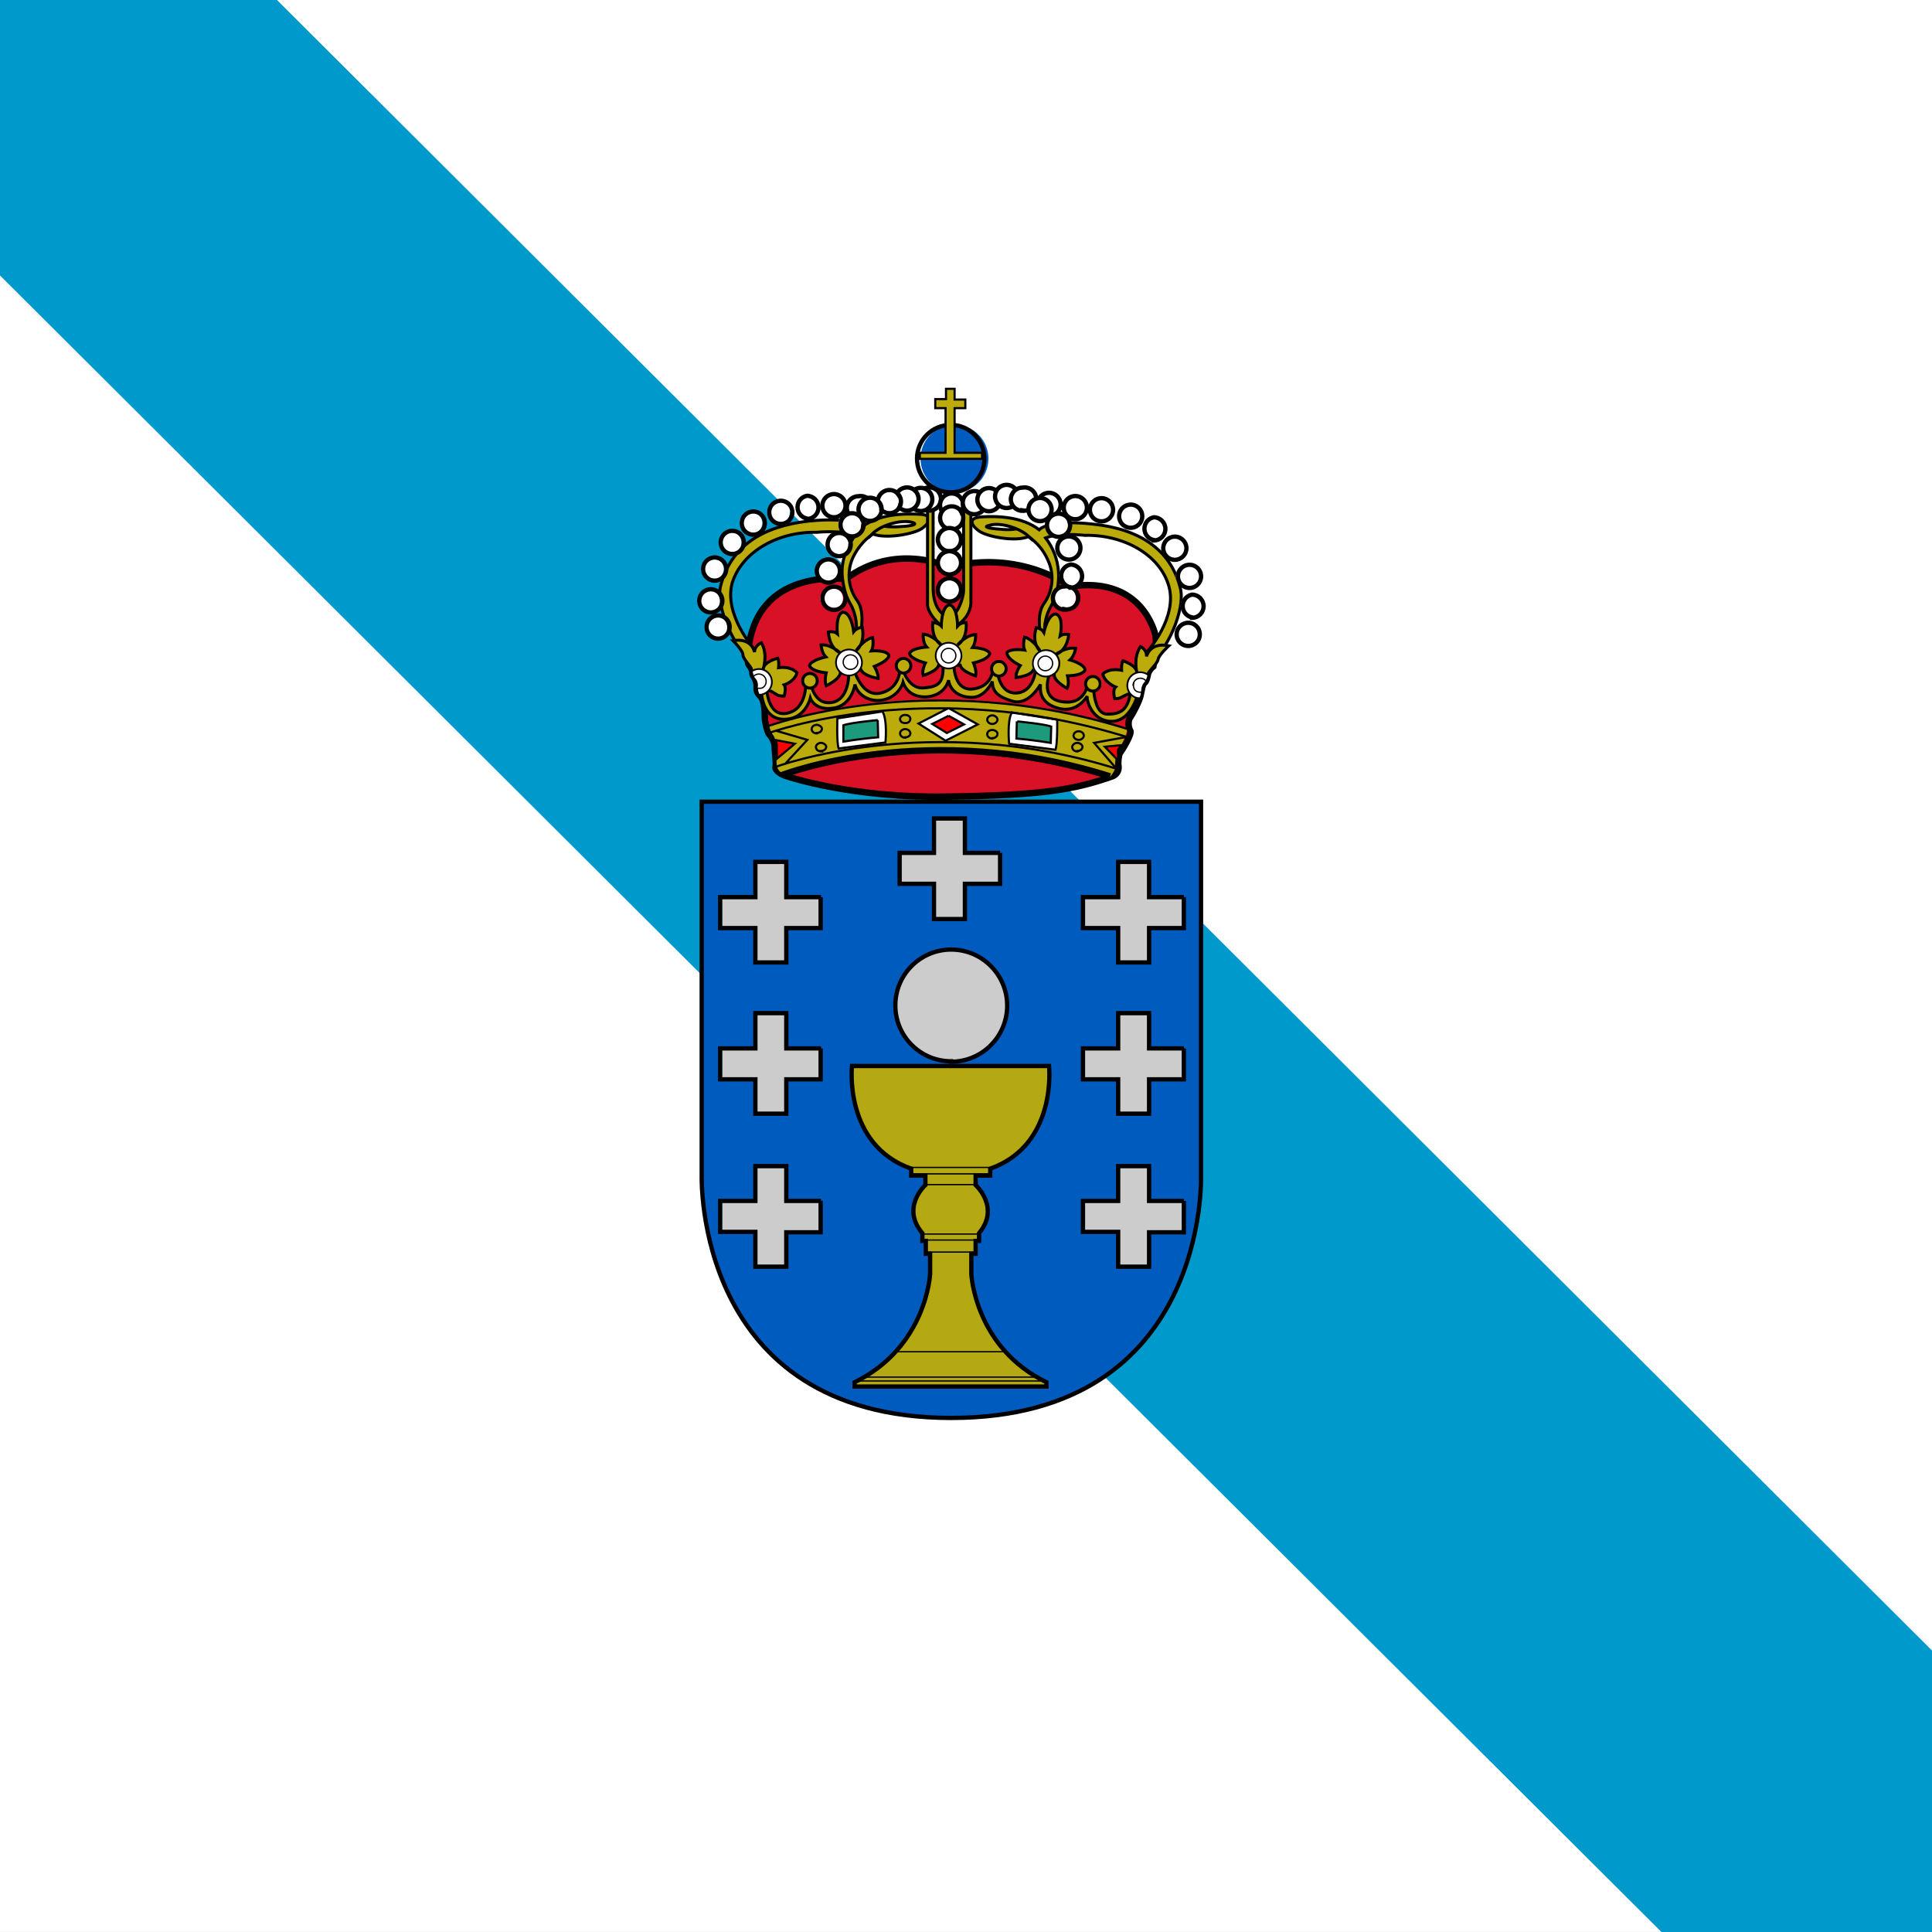
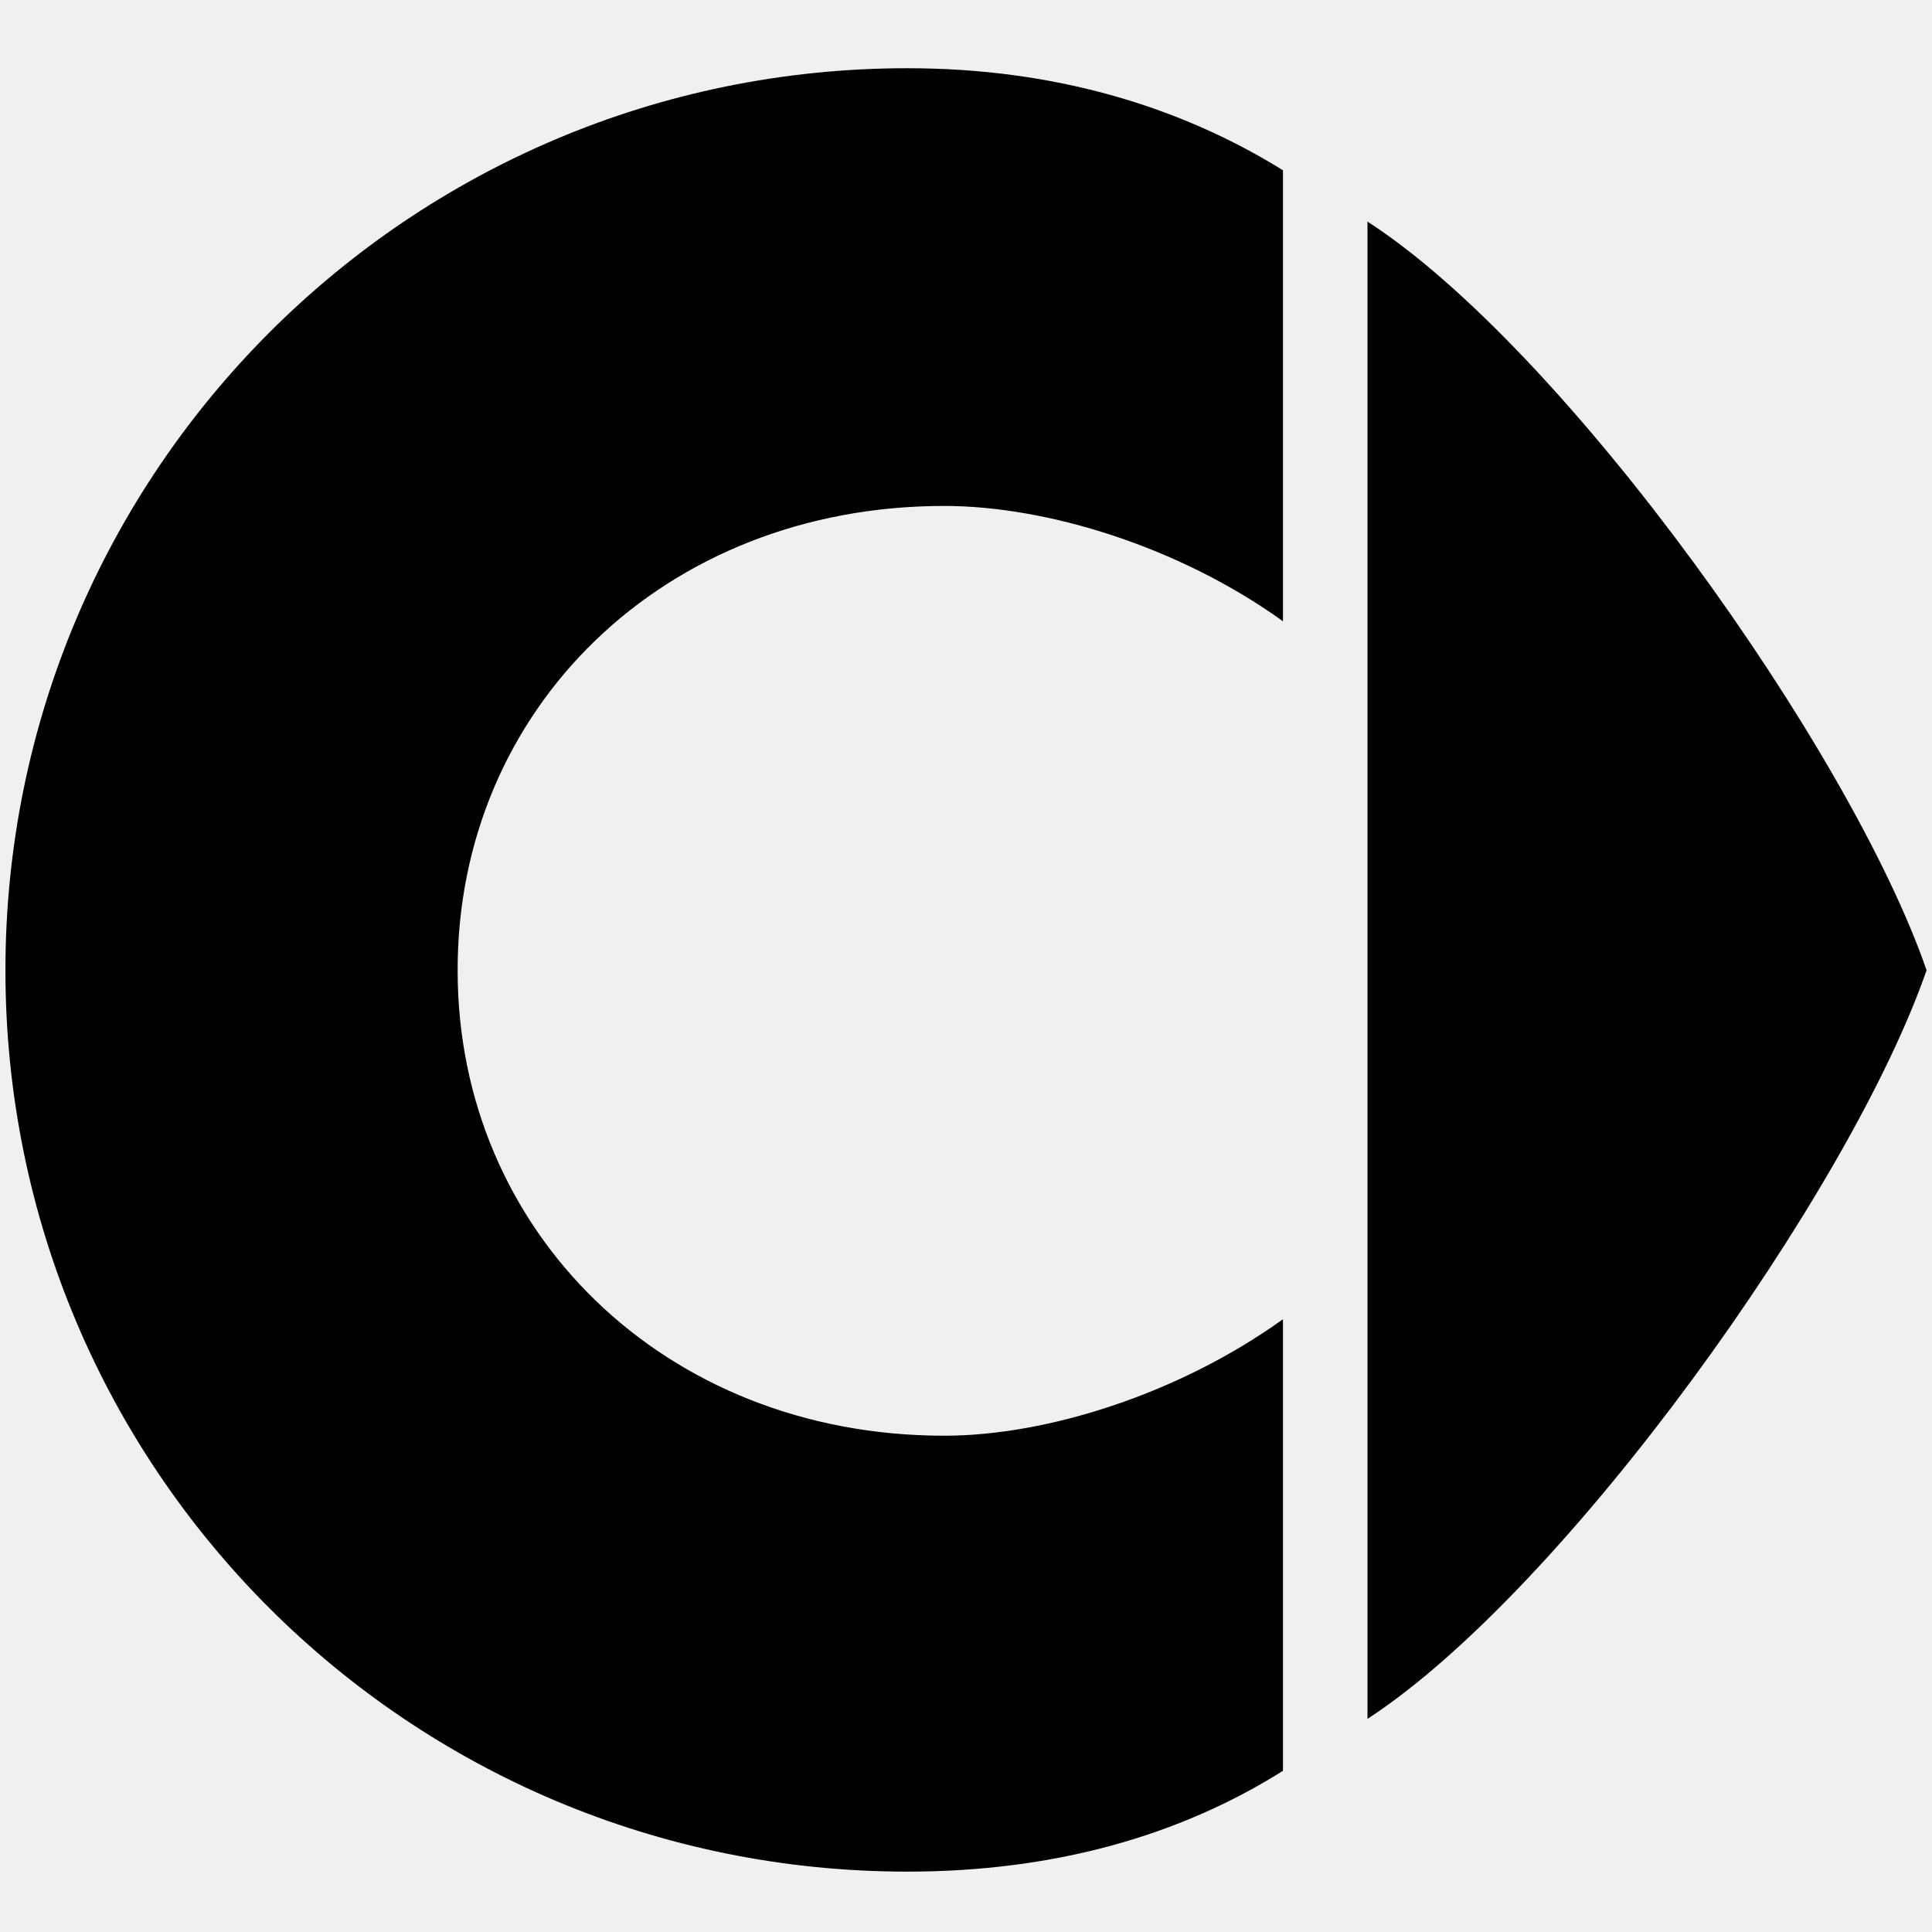
- <svg xmlns="http://www.w3.org/2000/svg" id="flag-icons-es-ga" viewBox="0 0 512 512">
-   <g font-size="12">
-     <path fill="#fff" fill-rule="evenodd" d="M0-.1h512v512H0z" />
-     <path fill="#09c" d="M512 437.4 73.4 0H0v73l440.3 439H512v-74.5" />
-   </g>
-   <g font-size="12">
-     <path fill="#005bbf" d="M252 375.8c-68.2 0-66-64.4-66-64.4v-99h132.3v99s2.3 64.4-66.2 64.4" />
-     <path fill="none" stroke="#000" d="M296.6 401.2c-60 0-58.1-56.5-58.1-56.5v-86.9h116.3v86.9s2 56.5-58.2 56.5z" transform="matrix(1.13778 0 0 1.13875 -85.4 -81.1)" />
-     <path fill="#d81126" d="M251.5 150.3s-14.1-6.8-27.4 3.2c0 0-24-3.4-25.9 19.6 0 .9-.2 2.6.3 3.2.4.4.9 1.3.9 2s.3 1 .6 1.3c0 .3.4.8.5 1.9 0 1.2-.2 1.8 1 3s1.2 4.7 1.2 5.8c0 1 .7 3.7 1.1 4.3.6.6 1.5 2 1.5 3.3 0 1.1.5 4.5.2 5.3-.2 1 1.4 2 2.8 2.4 1.3.5 18.2 6 42.7 5.5 24.6-.3 33.5-1.7 43.7-5.3a2.5 2.5 0 0 0 1.7-2.7c-.2-.7 0-3 .4-3.5.4-.6 3.4-5.2 2.7-6-.6-1-.6-2.8 0-3.4.6-.8 2.4-4.3 2.7-5.7.4-1.4.5-3.1 1.2-3.6.5-.4.8-2.1.9-2.5a4.6 4.6 0 0 1 1.4-1.8s1-5.8.4-8.7c-.8-2.8-5.1-15.1-22.5-12.5 0 0-13-9.9-32.1-5.1" />
-     <path fill="none" stroke="#000" stroke-width="1.5" d="M296.1 203.2s-12.4-6-24.1 2.8c0 0-21.1-3-22.7 17.2 0 .8-.2 2.3.2 2.8.4.4.8 1.2.8 1.8 0 .6.3.9.5 1.1 0 .3.4.7.5 1.7 0 1.1-.2 1.6.9 2.7 1 1 1 4.1 1 5 0 .9.6 3.3 1 3.8.5.5 1.3 1.8 1.3 2.9 0 1 .4 4 .2 4.7-.2.8 1.2 1.7 2.4 2.1 1.2.4 16 5.2 37.6 4.8 21.6-.3 29.4-1.5 38.4-4.7a2.2 2.2 0 0 0 1.5-2.3c-.2-.6 0-2.6.3-3.1.4-.5 3-4.6 2.4-5.3-.5-.8-.5-2.4 0-3 .5-.7 2.1-3.7 2.4-5 .3-1.2.4-2.7 1-3.1.5-.4.7-1.9.8-2.2a4 4 0 0 1 1.2-1.6s1-5.1.4-7.6c-.7-2.5-4.5-13.3-19.8-11 0 0-11.4-8.7-28.2-4.5z" transform="matrix(1.13778 0 0 1.13875 -85.4 -81.1)" />
-     <path fill="#bcac0b" d="M298.7 193.1c-53.5-17-94.9-.8-94.9-.8s.5 1.8 1 2.4 1 2 1 3v3.2c0 .8-.4 4.2 2.6 4 0 0 37.3-14.5 85.8.9 0 0 1.3-1.2 1.3-2.9a9.1 9.1 0 0 1 1.2-4.6c.5-.9 2-3.8 2-5.2" />
-     <path fill="#c8b100" fill-opacity=".9" d="M249.1 282.5h-23.3s-2.3 20.8 15.7 27.2v1.8h3.7v2.5s-6.6 6-.8 12.8v2h1v3.5h1v5.3s-.8 19.4-20 28.7v1.2h51v-1.2c-19-9.2-20-28.7-20-28.7v-5.3h1.2v-3.4h.9v-2.1c5.7-6.8-1-12.8-1-12.8v-2.5h4v-1.8c17.8-6.4 15.5-27.2 15.5-27.2h-28.9" />
-     <path fill="none" stroke="#000" d="M294 319.3h-20.5s-2 18.3 13.8 23.9v1.6h3.3v2.2s-5.8 5.2-.7 11.2v1.8h.8v3h1v4.7s-.8 17-17.6 25.2v1h44.7v-1c-16.7-8.1-17.5-25.2-17.5-25.2V363h1v-3h.8v-1.8c5-6-.8-11.2-.8-11.2v-2.2h3.4v-1.6c15.7-5.6 13.7-23.9 13.7-23.9H294z" transform="matrix(1.13778 0 0 1.13875 -85.4 -81.1)" />
-     <path fill="none" stroke="#000" stroke-width=".3" d="M286.6 342.9h19.7m-19 1.5h18.4m-15 2.5h11.5m-12.3 11.5H303m-12.4 1.4h11.6m-11.6 2.8h11.5m-18.5 23.2h25.5m-32.7 5.9h40m-41.5.9h43" transform="matrix(1.13778 0 0 1.13875 -85.4 -81.1)" />
-     <path fill="#ccc" d="M252 281.4a14.8 14.9 0 1 0 0-29.8 14.8 14.8 0 0 0 0 29.7" />
-     <path fill="none" stroke="#000" d="M296.6 318.3a13 13 0 1 0 0-26.1 13 13 0 0 0 0 26z" transform="matrix(1.13778 0 0 1.13875 -85.4 -81.1)" />
-     <path fill="#ccc" d="M217.6 237.7h-9.2v-9.3h-8.2v9.3h-9.3v8.2h9.3v9.2h8.2v-9.2h9v-8.2" />
-     <path fill="none" stroke="#000" d="M266.3 280h-8.1v-8.2H251v8.2h-8.2v7.2h8.2v8h7.2v-8h8V280" transform="matrix(1.13778 0 0 1.13875 -85.4 -81.1)" />
-     <path fill="#ccc" d="M313.7 237.7h-9.2v-9.3h-8.2v9.3H287v8.2h9.3v9.2h8.2v-9.2h9.2v-8.2" />
-     <path fill="none" stroke="#000" d="M350.8 280h-8.1v-8.2h-7.2v8.2h-8.2v7.2h8.2v8h7.2v-8h8.1V280" transform="matrix(1.13778 0 0 1.13875 -85.4 -81.1)" />
-     <path fill="#ccc" d="M265 226h-9.3v-9h-8.2v9h-9v8.2h9v9.4h8.2v-9.4h9.3V226" />
-     <path fill="none" stroke="#000" d="M308 269.7h-8.2v-8h-7.2v8h-8v7.2h8v8.2h7.2v-8.2h8.2v-7.2" transform="matrix(1.13778 0 0 1.13875 -85.4 -81.1)" />
-     <path fill="#ccc" d="M217.6 277.8h-9.2v-9.3h-8.2v9.3h-9.3v8.2h9.3v9.1h8.2v-9h9v-8.3" />
-     <path fill="none" stroke="#000" d="M266.3 315.2h-8.1V307H251v8.2h-8.2v7.2h8.2v8h7.2v-8h8v-7.2" transform="matrix(1.13778 0 0 1.13875 -85.4 -81.1)" />
-     <path fill="#ccc" d="M313.7 277.8h-9.2v-9.3h-8.2v9.3H287v8.2h9.3v9.1h8.2v-9h9.2v-8.3" />
-     <path fill="none" stroke="#000" d="M350.8 315.2h-8.1V307h-7.2v8.2h-8.2v7.2h8.2v8h7.2v-8h8.1v-7.2" transform="matrix(1.13778 0 0 1.13875 -85.4 -81.1)" />
-     <path fill="#ccc" d="M217.6 318.3h-9.2V309h-8.2v9.3h-9.3v8.2h9.3v9.2h8.2v-9.1h9v-8.3" />
-     <path fill="none" stroke="#000" d="M266.3 350.7h-8.1v-8.1H251v8.1h-8.2v7.2h8.2v8.1h7.2v-8h8v-7.3" transform="matrix(1.13778 0 0 1.13875 -85.4 -81.1)" />
-     <path fill="#ccc" d="M313.7 318.3h-9.2V309h-8.2v9.3H287v8.2h9.3v9.2h8.2v-9.1h9.2v-8.3" />
-     <path fill="none" stroke="#000" d="M350.8 350.7h-8.1v-8.1h-7.2v8.1h-8.2v7.2h8.2v8.1h7.2v-8h8.1v-7.3" transform="matrix(1.13778 0 0 1.13875 -85.4 -81.1)" />
-     <path fill="#005bbf" d="M252 130.5a9 9 0 1 0 0-17.9 9 9 0 0 0 0 17.9" />
-     <path fill="none" stroke="#000" d="M296.5 185.8a7.8 7.8 0 1 0 0-15.7 7.8 7.8 0 0 0 0 15.7z" transform="matrix(1.13778 0 0 1.13875 -85.4 -81.1)" />
-     <path fill="#fc0" d="M260.3 120H253v-11.8h2.8v-2.3H253V103h-2.3v2.8h-2.8v2.4h2.7V120h-6.8v1.6h16.5V120" />
-     <path fill="#bcac0b" stroke="#000" stroke-width=".5" d="M303.8 176.6h-6.4v-10.4h2.5v-2h-2.5v-2.5h-2v2.4h-2.5v2.1h2.4v10.4h-6v1.4h14.5v-1.4" transform="matrix(1.13778 0 0 1.13875 -85.4 -81.1)" />
-     <path fill="#fc0" d="M216.3 141s6.6-.6 10.4.9c0 0-4.3 5-3.4 11.5a16 16 0 0 0 2.1 6.8c1 1.5 2 4.9 1.4 7.5h1.3s1.2-5.4-.8-8.4a11.4 11.4 0 0 1-1.2-11.7c2.2-4.4 5.3-6 5.3-6 3.4 1.3 10.9 0 13-1.6 2-1.4 3.1-3.6-.8-3.7-4-.2-10.5-.1-15 3.3 0 0-2.5-2.7-14.4-1.5-12 1.4-20.5 6.5-23.2 17.2-1.4 5.5 3.7 17 8.4 19.7 0 0-.1-1.8.3-3.2 0 0-8-9-5.7-17.3 2.5-8.2 12.1-13.7 22.3-13.4" />
-     <path fill="#bcac0b" stroke="#000" stroke-width=".7" d="M265.2 195.1s5.8-.6 9.1.7c0 0-3.8 4.4-3 10.1.4 3 1 4.5 1.9 6 .8 1.3 1.7 4.3 1.2 6.6h1.1s1.1-4.8-.7-7.4a10 10 0 0 1-1-10.3c1.9-3.8 4.6-5.3 4.6-5.3 3 1.2 9.6 0 11.4-1.3 1.9-1.3 2.8-3.2-.6-3.3-3.5-.2-9.3-.1-13.3 2.9 0 0-2.1-2.4-12.6-1.3-10.5 1.2-18 5.7-20.4 15.1-1.2 4.8 3.3 14.9 7.4 17.3 0 0-.1-1.6.3-2.8 0 0-7-7.9-5-15.2 2.2-7.2 10.6-12 19.6-11.8z" transform="matrix(1.13778 0 0 1.13875 -85.4 -81.1)" />
-     <path fill="#fff" d="M238.8 139.5c2-.3 3.7-.6 3.6-.8 0-.4-1.7-.4-3.8-.2-2 0-3.6.5-3.6.7 0 .4 1.7.4 3.8.3" />
-     <path fill="none" stroke="#000" stroke-width=".7" d="M278.3 195.4s-2 2 0 0 6.4-3.2 8.9-2.7c2.4.6-.5.9-1.3 1-.8 0-2.4.3-4.8 0" transform="matrix(1.13778 0 0 1.13875 -85.4 -81.1)" />
-     <path fill="#fc0" d="M287.5 141.9s-6.5-.8-10.4.7a16.6 16.6 0 0 1 1.4 18.2c-1 1.7-2 5-1.5 7.6h-1.2s-1.3-5.4.8-8.4a11.4 11.4 0 0 0 1-11.6 14.3 14.3 0 0 0-5-6.2c-3.6 1.5-11 0-13.1-1.5-2-1.5-3.2-3.5.8-3.7 3.8-.3 10.5-.1 15 3.4 0 0 2.4-2.9 14.4-1.5 11.9 1.3 20.5 6.4 23.1 17 1.4 5.6-3.6 17-8.3 19.8 0 0 0-1.8-.3-3.2 0 0 8-8.9 5.6-17.2-2.4-8.3-12-13.7-22.3-13.4" />
-     <path fill="#bcac0b" stroke="#000" stroke-width=".7" d="M327.7 195.8s-5.7-.7-9.1.6a14.6 14.6 0 0 1 1.2 16c-.9 1.5-1.8 4.4-1.3 6.7h-1s-1.2-4.7.7-7.4a10 10 0 0 0 .9-10.2 12.6 12.6 0 0 0-4.5-5.4c-3.1 1.3-9.7 0-11.5-1.3-1.8-1.3-2.8-3.1.7-3.3 3.4-.2 9.3-.1 13.3 3 0 0 2-2.5 12.6-1.3 10.4 1.1 18 5.6 20.3 15 1.2 4.8-3.2 14.9-7.3 17.3 0 0 0-1.6-.3-2.8 0 0 7-7.8 4.9-15.1-2.1-7.3-10.5-12-19.6-11.8z" transform="matrix(1.13778 0 0 1.13875 -85.4 -81.1)" />
-     <path fill="#fff" d="M265 140.2c-2-.2-3.6-.5-3.6-.8 0-.3 1.7-.4 3.8-.3 2 .3 3.7.6 3.7.8 0 .4-1.7.5-3.9.3" />
-     <path fill="none" stroke="#000" stroke-width=".7" d="M314.6 196s2.1 2 0 0c-2-1.9-6.4-3.2-8.8-2.6-2.5.5.4.8 1.2.9.9 0 2.5.4 4.9 0" transform="matrix(1.13778 0 0 1.13875 -85.4 -81.1)" />
-     <path fill="#fc0" d="M245.8 134.5v25.4c-.2 2.5 3 6 5.5 7 0 0 5.7-1.8 6-7V133h-2v23.2c0 2.3-1.5 6.6-3.7 7.3 0 0-4-.7-4.3-7.3v-22.5l-1.5.7" />
-     <path fill="#bcac0b" stroke="#000" stroke-width=".7" d="M291.1 189.3v22.3c-.2 2.2 2.7 5.3 4.8 6.2 0 0 5-1.6 5.3-6.2v-23.5h-1.7v20.4c0 2-1.4 5.8-3.3 6.4 0 0-3.6-.6-3.8-6.4v-19.8l-1.3.6" transform="matrix(1.13778 0 0 1.13875 -85.4 -81.1)" />
-     <path fill="#fff" d="M189.7 169.2a3 3 0 1 0 0-6 3 3 0 0 0 0 6" />
-     <path fill="none" stroke="#000" d="M241.8 219.8a2.7 2.7 0 1 0 0-5.3 2.7 2.7 0 0 0 0 5.3z" transform="matrix(1.13778 0 0 1.13875 -85.4 -81.1)" />
-     <path fill="#fff" d="M187.8 162.3a3 3 0 1 0 0-6 3 3 0 0 0 0 6" />
-     <path fill="none" stroke="#000" d="M240.1 213.7a2.7 2.7 0 1 0 0-5.3 2.7 2.7 0 0 0 0 5.3z" transform="matrix(1.13778 0 0 1.13875 -85.4 -81.1)" />
-     <path fill="#fff" d="M188.8 153.8a3 3 0 1 0 0-6 3 3 0 0 0 0 6" />
-     <path fill="none" stroke="#000" d="M241 206.3a2.7 2.7 0 1 0 0-5.3 2.7 2.7 0 0 0 0 5.3z" transform="matrix(1.13778 0 0 1.13875 -85.4 -81.1)" />
-     <path fill="#fff" d="M193.5 146.8a3 3 0 1 0 0-6 3 3 0 0 0 0 6" />
-     <path fill="none" stroke="#000" d="M245.1 200.1a2.7 2.7 0 1 0 0-5.3 2.7 2.7 0 0 0 0 5.3z" transform="matrix(1.13778 0 0 1.13875 -85.4 -81.1)" />
-     <path fill="#fff" d="M199 141.6a3 3 0 1 0 0-6 3 3 0 0 0 0 6" />
-     <path fill="none" stroke="#000" d="M250 195.6a2.7 2.7 0 1 0 0-5.3 2.7 2.7 0 0 0 0 5.3z" transform="matrix(1.13778 0 0 1.13875 -85.4 -81.1)" />
-     <path fill="#fff" d="M206.3 138.8a3 3 0 1 0 0-6 3 3 0 0 0 0 6" />
-     <path fill="none" stroke="#000" d="M256.4 193.1a2.7 2.7 0 1 0 0-5.3 2.7 2.7 0 0 0 0 5.3z" transform="matrix(1.13778 0 0 1.13875 -85.4 -81.1)" />
-     <path fill="#fff" d="M213.8 137.5a3 3 0 1 0 0-6.1 3 3 0 0 0 0 6" />
-     <path fill="none" stroke="#000" d="M263 192a2.7 2.7 0 1 0 0-5.4 2.7 2.7 0 0 0 0 5.3z" transform="matrix(1.13778 0 0 1.13875 -85.4 -81.1)" />
-     <path fill="#fff" d="M221 137a3 3 0 1 0 0-6 3 3 0 0 0 0 6" />
-     <path fill="none" stroke="#000" d="M269.3 191.6a2.7 2.7 0 1 0 0-5.4 2.7 2.7 0 0 0 0 5.4z" transform="matrix(1.13778 0 0 1.13875 -85.4 -81.1)" />
-     <path fill="#fff" d="M227.5 137.5a3 3 0 1 0 0-6 3 3 0 0 0 0 6.2" />
-     <path fill="none" stroke="#000" d="M275 192a2.7 2.7 0 1 0 0-5.3 2.7 2.7 0 0 0 0 5.4z" transform="matrix(1.13778 0 0 1.13875 -85.4 -81.1)" />
-     <path fill="#fff" d="M245.7 135.3a3 3 0 1 0 0-6 3 3 0 0 0 0 6" />
-     <path fill="none" stroke="#000" d="M291 190a2.7 2.7 0 1 0 0-5.3 2.7 2.7 0 0 0 0 5.3z" transform="matrix(1.13778 0 0 1.13875 -85.4 -81.1)" />
-     <path fill="#fff" d="M251.6 136.9a3 3 0 1 0 0-6 3 3 0 0 0 0 6" />
-     <path fill="none" stroke="#000" d="M296.2 191.4a2.7 2.7 0 1 0 0-5.3 2.7 2.7 0 0 0 0 5.3z" transform="matrix(1.13778 0 0 1.13875 -85.4 -81.1)" />
-     <path fill="#fff" d="M251.6 159.4a3 3 0 1 0 0-6.1 3 3 0 0 0 0 6.1" />
-     <path fill="none" stroke="#000" d="M296.2 211.2a2.7 2.7 0 1 0 0-5.4 2.7 2.7 0 0 0 0 5.4z" transform="matrix(1.13778 0 0 1.13875 -85.4 -81.1)" />
-     <path fill="#fff" d="M314.3 171.1a3 3 0 1 0 0-6 3 3 0 0 0 0 6" />
-     <path fill="none" stroke="#000" d="M351.3 221.5a2.7 2.7 0 1 0 0-5.3 2.7 2.7 0 0 0 0 5.3z" transform="matrix(1.13778 0 0 1.13875 -85.4 -81.1)" />
-     <path fill="#fff" d="M315.9 163.7a3 3 0 1 0 0-6.1 3 3 0 0 0 0 6" />
-     <path fill="none" stroke="#000" d="M352.7 215a2.7 2.7 0 1 0 0-5.4 2.7 2.7 0 0 0 0 5.3z" transform="matrix(1.13778 0 0 1.13875 -85.4 -81.1)" />
-     <path fill="#fff" d="M314.6 155.8a3 3 0 1 0 0-6 3 3 0 0 0 0 6" />
-     <path fill="none" stroke="#000" d="M351.6 208a2.7 2.7 0 1 0 0-5.3 2.7 2.7 0 0 0 0 5.3z" transform="matrix(1.13778 0 0 1.13875 -85.4 -81.1)" />
-     <path fill="#fff" d="M311.3 148.4a3 3 0 1 0 0-6.2 3 3 0 0 0 0 6.2" />
-     <path fill="none" stroke="#000" d="M348.7 201.5a2.7 2.7 0 1 0 0-5.4 2.7 2.7 0 0 0 0 5.4z" transform="matrix(1.13778 0 0 1.13875 -85.4 -81.1)" />
-     <path fill="#fff" d="M305.8 143.2a3 3 0 1 0 0-6.1 3 3 0 0 0 0 6" />
-     <path fill="none" stroke="#000" d="M343.8 197a2.7 2.7 0 1 0 0-5.4 2.7 2.7 0 0 0 0 5.3z" transform="matrix(1.13778 0 0 1.13875 -85.4 -81.1)" />
-     <path fill="#fff" d="M299 139.8a3 3 0 1 0 0-6 3 3 0 0 0 0 6" />
-     <path fill="none" stroke="#000" d="M337.9 194a2.7 2.7 0 1 0 0-5.3 2.7 2.7 0 0 0 0 5.3z" transform="matrix(1.13778 0 0 1.13875 -85.4 -81.1)" />
-     <path fill="#fff" d="M291.3 138.1a3 3 0 1 0 0-6 3 3 0 0 0 0 6" />
-     <path fill="none" stroke="#000" d="M331.1 192.5a2.7 2.7 0 1 0 0-5.3 2.7 2.7 0 0 0 0 5.3z" transform="matrix(1.13778 0 0 1.13875 -85.4 -81.1)" />
-     <path fill="#fff" d="M284.4 137.5a3 3 0 1 0 0-6 3 3 0 0 0 0 6" />
-     <path fill="none" stroke="#000" d="M325 192a2.7 2.7 0 1 0 0-5.3 2.7 2.7 0 0 0 0 5.3z" transform="matrix(1.13778 0 0 1.13875 -85.4 -81.1)" />
-     <path fill="#fff" d="M278 136.7a3 3 0 1 0 0-6.1 3 3 0 0 0 0 6.1" />
-     <path fill="none" stroke="#000" d="M319.4 191.3a2.7 2.7 0 1 0 0-5.4 2.7 2.7 0 0 0 0 5.4z" transform="matrix(1.13778 0 0 1.13875 -85.4 -81.1)" />
-     <path fill="#fff" d="M282.1 161.5a3 3 0 1 0 0-6 3 3 0 0 0 0 6" />
-     <path fill="none" stroke="#000" d="M323 213a2.7 2.7 0 1 0 0-5.3 2.7 2.7 0 0 0 0 5.4z" transform="matrix(1.13778 0 0 1.13875 -85.4 -81.1)" />
-     <path fill="#fff" d="M283.7 155.8a3 3 0 1 0 0-6.2 3 3 0 0 0 0 6" />
-     <path fill="none" stroke="#000" d="M324.4 208a2.7 2.7 0 1 0 0-5.4 2.7 2.7 0 0 0 0 5.3z" transform="matrix(1.13778 0 0 1.13875 -85.4 -81.1)" />
-     <path fill="#fff" d="M258.2 136.3a3 3 0 1 0 0-6.2 3 3 0 0 0 0 6.2" />
-     <path fill="none" stroke="#000" d="M302 190.9a2.7 2.7 0 1 0 0-5.4 2.7 2.7 0 0 0 0 5.4z" transform="matrix(1.13778 0 0 1.13875 -85.4 -81.1)" />
-     <path fill="#fff" d="M243.4 135.4a3 3 0 1 0 0-6 3 3 0 0 0 0 6" />
-     <path fill="none" stroke="#000" d="M289 190.1a2.7 2.7 0 1 0 0-5.3 2.7 2.7 0 0 0 0 5.3z" transform="matrix(1.13778 0 0 1.13875 -85.4 -81.1)" />
-     <path fill="#fff" d="M239.8 135.3a3 3 0 1 0 0-6 3 3 0 0 0 0 6" />
-     <path fill="none" stroke="#000" d="M285.8 190a2.7 2.7 0 1 0 0-5.3 2.7 2.7 0 0 0 0 5.3z" transform="matrix(1.13778 0 0 1.13875 -85.4 -81.1)" />
-     <path fill="#fff" d="M220.4 161.6a3 3 0 1 0 0-6 3 3 0 0 0 0 6" />
-     <path fill="none" stroke="#000" d="M268.8 213.1a2.7 2.7 0 1 0 0-5.3 2.7 2.7 0 0 0 0 5.3z" transform="matrix(1.13778 0 0 1.13875 -85.4 -81.1)" />
-     <path fill="#fff" d="M219.5 154.4a3 3 0 1 0 0-6.2 3 3 0 0 0 0 6.2" />
-     <path fill="none" stroke="#000" d="M268 206.8a2.7 2.7 0 1 0 0-5.4 2.7 2.7 0 0 0 0 5.4z" transform="matrix(1.13778 0 0 1.13875 -85.4 -81.1)" />
-     <path fill="#fff" d="M221.8 147.3a3 3 0 1 0 0-6 3 3 0 0 0 0 6" />
-     <path fill="none" stroke="#000" d="M270 200.6a2.7 2.7 0 1 0 0-5.3 2.7 2.7 0 0 0 0 5.3z" transform="matrix(1.13778 0 0 1.13875 -85.4 -81.1)" />
-     <path fill="#fff" d="M235.1 136a3 3 0 1 0 0-6 3 3 0 0 0 0 6" />
-     <path fill="none" stroke="#000" d="M281.7 190.6a2.7 2.7 0 1 0 0-5.3 2.7 2.7 0 0 0 0 5.3z" transform="matrix(1.13778 0 0 1.13875 -85.4 -81.1)" />
-     <path fill="#fff" d="M230 138a3 3 0 1 0 0-6 3 3 0 0 0 0 6" />
-     <path fill="none" stroke="#000" d="M277.2 192.4a2.7 2.7 0 1 0 0-5.3 2.7 2.7 0 0 0 0 5.3z" transform="matrix(1.13778 0 0 1.13875 -85.4 -81.1)" />
-     <path fill="#fff" d="M225.2 142a3 3 0 1 0 0-6 3 3 0 0 0 0 6.1" />
-     <path fill="none" stroke="#000" d="M273 196a2.7 2.7 0 1 0 0-5.3 2.7 2.7 0 0 0 0 5.3z" transform="matrix(1.13778 0 0 1.13875 -85.4 -81.1)" />
-     <path fill="#fff" d="M251.6 140.3a3 3 0 1 0 0-6 3 3 0 0 0 0 6" />
-     <path fill="none" stroke="#000" d="M296.2 194.4a2.7 2.7 0 1 0 0-5.3 2.7 2.7 0 0 0 0 5.3z" transform="matrix(1.13778 0 0 1.13875 -85.4 -81.1)" />
-     <path fill="#fff" d="M251.6 146a3 3 0 1 0 0-6 3 3 0 0 0 0 6" />
-     <path fill="none" stroke="#000" d="M296.2 199.5a2.7 2.7 0 1 0 0-5.4 2.7 2.7 0 0 0 0 5.4z" transform="matrix(1.13778 0 0 1.13875 -85.4 -81.1)" />
-     <path fill="#fff" d="M251.6 152.2a3 3 0 1 0 0-6.1 3 3 0 0 0 0 6.1" />
-     <path fill="none" stroke="#000" d="M296.2 204.9a2.7 2.7 0 1 0 0-5.4 2.7 2.7 0 0 0 0 5.4z" transform="matrix(1.13778 0 0 1.13875 -85.4 -81.1)" />
-     <path fill="#fff" d="M262 135.5a3 3 0 1 0 0-6.2 3 3 0 0 0 0 6.2" />
-     <path fill="none" stroke="#000" d="M305.4 190.2a2.7 2.7 0 1 0 0-5.4 2.7 2.7 0 0 0 0 5.4z" transform="matrix(1.13778 0 0 1.13875 -85.4 -81.1)" />
-     <path fill="#fff" d="M266.2 134.6a3 3 0 1 0 0-6 3 3 0 0 0 0 6" />
-     <path fill="none" stroke="#000" d="M309 189.4a2.7 2.7 0 1 0 0-5.3 2.7 2.7 0 0 0 0 5.3z" transform="matrix(1.13778 0 0 1.13875 -85.4 -81.1)" />
-     <path fill="#fff" d="M271 135.3a3 3 0 1 0 0-6 3 3 0 0 0 0 6" />
-     <path fill="none" stroke="#000" d="M313.2 190a2.7 2.7 0 1 0 0-5.3 2.7 2.7 0 0 0 0 5.4z" transform="matrix(1.13778 0 0 1.13875 -85.4 -81.1)" />
-     <path fill="#fff" d="M282.7 148.2a3 3 0 1 0 0-6 3 3 0 0 0 0 6" />
-     <path fill="none" stroke="#000" d="M323.5 201.4a2.7 2.7 0 1 0 0-5.3 2.7 2.7 0 0 0 0 5.3z" transform="matrix(1.13778 0 0 1.13875 -85.4 -81.1)" />
-     <path fill="#fff" d="M275.6 138.1a3 3 0 1 0 0-6.1 3 3 0 0 0 0 6.1" />
-     <path fill="none" stroke="#000" d="M317.3 192.5a2.7 2.7 0 1 0 0-5.4 2.7 2.7 0 0 0 0 5.4z" transform="matrix(1.13778 0 0 1.13875 -85.4 -81.1)" />
-     <path fill="#fff" d="M280 142.2a3 3 0 1 0 0-6 3 3 0 0 0 0 6" />
-     <path fill="none" stroke="#000" d="M321.1 196.1a2.7 2.7 0 1 0 0-5.3 2.7 2.7 0 0 0 0 5.3z" transform="matrix(1.13778 0 0 1.13875 -85.4 -81.1)" />
-     <path fill="#fff" d="m251.4 187.6-8 4.1 7.2 4.6 8.5-4.3-7.7-4.4" />
-     <path fill="none" stroke="#000" stroke-width=".5" d="m296 236-7 3.6 6.3 4 7.5-3.8-6.8-3.8" transform="matrix(1.13778 0 0 1.13875 -85.4 -81.1)" />
-     <path fill="#fff" d="m233.9 188.6-12 1.8s-.2 6.5.4 8l12.4-1.6s.5-6-.8-8.2" />
-     <path fill="none" stroke="#000" stroke-width=".5" d="m280.6 236.8-10.5 1.6s-.2 5.7.3 7l10.9-1.4s.5-5.3-.7-7.2z" transform="matrix(1.13778 0 0 1.13875 -85.4 -81.1)" />
-     <path fill="#058e6e" fill-opacity=".9" d="M232.6 190.8s-7.3.7-9 1.4v4.3s4.8-.8 9.1-1.1v-4.6" />
-     <path fill="none" stroke="#000" stroke-width=".5" d="M279.5 238.8s-6.4.6-8 1.2v3.8s4.3-.7 8.1-1l-.1-4" transform="matrix(1.13778 0 0 1.13875 -85.4 -81.1)" />
-     <path fill="#fff" d="m268.1 188.8 12 2s.2 6.4-.4 7.9l-12.3-1.6s-.5-6 .7-8.2" />
-     <path fill="none" stroke="#000" stroke-width=".5" d="m310.7 237 10.6 1.7s.1 5.7-.4 7l-10.8-1.4s-.5-5.3.6-7.2z" transform="matrix(1.13778 0 0 1.13875 -85.4 -81.1)" />
-     <path fill="#058e6e" fill-opacity=".9" d="M269.6 191.2s7.2.7 9 1.3l-.1 4.4s-4.8-.8-9.1-1.2v-4.5" />
-     <path fill="none" stroke="#000" stroke-width=".5" d="M312 239.1s6.3.6 7.9 1.2l-.1 3.8s-4.2-.7-8-1l.1-4" transform="matrix(1.13778 0 0 1.13875 -85.4 -81.1)" />
-     <path fill="none" stroke="#000" stroke-width=".5" d="M254.2 241.8s37-13.7 84.2 1.2m-82.7 6.7s35.9-13.4 80 .6m-79.8-9 7.2 2.1-5 5.4" transform="matrix(1.13778 0 0 1.13875 -85.4 -81.1)" />
-     <path fill="red" d="m205.9 201 4.8-3.9-5.4-1s.7.8.6 1.6v3.4" />
-     <path fill="none" stroke="#000" stroke-width=".5" d="m256 247.8 4.2-3.5-4.7-.9s.6.7.5 1.4v3zM337.6 242.7l-7.7 1.4 5.2 6" transform="matrix(1.13778 0 0 1.13875 -85.4 -81.1)" />
-     <path fill="red" d="m296.1 201.3-3.3-3.4 4.8-.5s-1.4.8-1.4 1.6c0 .7.2 1.7 0 2.3" />
-     <path fill="none" stroke="#000" stroke-width=".5" d="m335.3 248-2.9-3 4.2-.4s-1.2.7-1.2 1.4c0 .6.2 1.5 0 2zM265.3 241.8c.6 0 1.2-.4 1.2-1 0-.4-.6-.9-1.2-.9-.7 0-1.2.5-1.2 1s.5 1 1.2 1zm20.6-2.3c.7 0 1.2-.4 1.2-1 0-.5-.5-.9-1.2-.9s-1.2.4-1.2 1c0 .5.5.9 1.2.9zm0 3.3c.7 0 1.2-.4 1.2-.9s-.5-1-1.2-1-1.2.5-1.2 1 .5 1 1.2 1zm20.3-3.1c.6 0 1.2-.5 1.2-1s-.6-1-1.2-1c-.7 0-1.2.5-1.2 1s.5 1 1.2 1zm20.1 3.7c.7 0 1.2-.5 1.2-1s-.5-1-1.2-1-1.2.5-1.2 1 .5 1 1.2 1zm-.3 2.6c.6 0 1.2-.4 1.2-1 0-.4-.6-.9-1.2-.9-.7 0-1.2.5-1.2 1s.5 1 1.2 1zm-19.8-3c.6 0 1.2-.4 1.2-1 0-.5-.6-.9-1.2-.9-.7 0-1.2.4-1.2 1 0 .5.5 1 1.2 1zm-40 3c.7 0 1.3-.4 1.3-1 0-.4-.6-.9-1.2-.9-.7 0-1.2.5-1.2 1s.5 1 1.2 1z" transform="matrix(1.13778 0 0 1.13875 -85.4 -81.1)" />
-     <path fill="#fc0" d="M203.1 182s.2 8.2 5.5 7 4.8-7.8 5.1-8.2c.5-.3 1-.3 1-.3s.7 6.5 5.7 5.7c5-.8 4.8-8.8 4.2-10.2l1.2-.3s2 9.3 7.6 8c5.7-1.4 5.1-7.3 5.1-7.3h.5s1.2 6.3 5.9 5.9c4.5-.3 5.5-1.8 4.9-8.2l3-.6s-1 9.1 4.5 9.1c5.5-.3 5.7-4.6 6-5.4h1s.2 6.5 4.8 6.5 5.5-5.5 5.5-7.7l4.5.3s-4.7 8.5 2.2 9.6c6.8 1.2 7-5.4 7-5.4h1.4s-.2 8.5 3.6 8.7c3.8.2 6.1-1.1 6.4-7.5l2.2.8s-1.8 10.3-9 8.4c-3.7-1-5-5.3-4.8-6.4 0 0-2.6 4.7-7.8 3.1-5.1-1.4-4.6-5-4.6-6.2 0 0-3 5.7-7.4 4.4-3.8-1.1-5.3-2.5-5.3-5.2 0 0-2 4.4-5.7 4.2-3.9-.1-5.7-2.5-6-4.6 0 0-.7 4.1-5.8 4.5-3.4.1-5.4-1.6-6.2-3.9 0 0-1 4.1-5.9 4.8-3 .3-6.1-1.4-6.8-4.2 0 0-.8 5.6-5.7 6.2-5 .8-6.2-2.6-6.2-2.6s-1 4.4-5 5.4c-4 .9-6.6-.8-7.6-4.8-.9-4-.6-5.7-.6-5.7l1.6 2" />
-     <path fill="#bcac0b" stroke="#000" stroke-width=".7" d="M253.6 231s.1 7.2 4.8 6.2 4.2-6.9 4.5-7.2c.4-.3.9-.3.9-.3s.6 5.7 5 5c4.4-.7 4.2-7.7 3.7-8.9l1-.3s1.7 8.2 6.7 7c5-1.2 4.5-6.4 4.5-6.4h.4s1.1 5.6 5.2 5.2c4-.3 4.8-1.6 4.3-7.2l2.7-.5s-1 8 3.9 8c4.8-.3 5-4.1 5.3-4.8h.8s.2 5.7 4.3 5.7c4 0 4.8-4.8 4.8-6.7l4 .2s-4.2 7.5 1.9 8.5c6 1 6.2-4.8 6.2-4.8h1.2s-.2 7.5 3.1 7.7c3.4.1 5.4-1 5.7-6.6l1.9.7s-1.6 9-7.9 7.4c-3.3-.9-4.4-4.7-4.2-5.7 0 0-2.3 4.2-6.9 2.8-4.5-1.3-4-4.5-4-5.5 0 0-2.7 5-6.5 3.9-3.4-1-4.7-2.2-4.7-4.6 0 0-1.7 3.9-5 3.7-3.4-.1-5-2.2-5.2-4 0 0-.7 3.6-5.2 3.9-3 .1-4.7-1.4-5.4-3.4 0 0-.9 3.6-5.2 4.2-2.7.3-5.4-1.2-6-3.7 0 0-.7 4.9-5 5.5-4.4.7-5.4-2.3-5.4-2.3s-.9 3.8-4.4 4.7c-3.5.8-5.8-.7-6.7-4.2-.8-3.5-.5-5-.5-5l1.4 1.8z" transform="matrix(1.13778 0 0 1.13875 -85.4 -81.1)" />
-     <path fill="#fc0" d="M214.2 182.3a2 2 0 1 0 0-3.8 2 2 0 0 0 0 3.8" />
-     <path fill="#bcac0b" stroke="#000" stroke-width=".7" d="M263.3 231.3a1.7 1.7 0 1 0 0-3.3 1.7 1.7 0 0 0 0 3.3z" transform="matrix(1.13778 0 0 1.13875 -85.4 -81.1)" />
-     <path fill="#fc0" d="M239 178.3a2 2 0 1 0 0-3.8 2 2 0 0 0 0 3.8" />
-     <path fill="#bcac0b" stroke="#000" stroke-width=".7" d="M285.1 227.8a1.7 1.7 0 1 0 0-3.3 1.7 1.7 0 0 0 0 3.3z" transform="matrix(1.13778 0 0 1.13875 -85.4 -81.1)" />
-     <path fill="#fc0" d="M264.2 179.1a2 2 0 1 0 0-3.8 2 2 0 0 0 0 3.8" />
-     <path fill="#bcac0b" stroke="#000" stroke-width=".7" d="M307.3 228.5a1.7 1.7 0 1 0 0-3.3 1.7 1.7 0 0 0 0 3.3z" transform="matrix(1.13778 0 0 1.13875 -85.4 -81.1)" />
-     <path fill="#fc0" d="M289.2 183a2 2 0 1 0 0-3.7 2 2 0 0 0 0 3.8" />
-     <path fill="#bcac0b" stroke="#000" stroke-width=".7" d="M329.2 232a1.7 1.7 0 1 0 0-3.3 1.7 1.7 0 0 0 0 3.3z" transform="matrix(1.13778 0 0 1.13875 -85.4 -81.1)" />
-     <path fill="#fc0" d="M250.5 176.3h-1.7c-.5 1.7-4.1 2.7-4.1 2.7-.5-1.4.5-3.3.5-3.3-4.2-1.2-4.2-2.5-4.2-2.5.6-1.5 4.6-1.7 4.6-1.7-1.2-1.3-1-3.4-1-3.4 2.7.2 4.8 2.8 4.8 2.8s-2.6-1.4-2.2-6c0 0 1.3 0 2.2 1 0 0 0-5 2.1-5.6h.2c2 .6 2 5.6 2 5.6 1-1 2.3-1 2.3-1 .4 4.6-2.2 6-2.2 6s2.1-2.6 4.8-2.7c0 0 0 2-.8 3.4 0 0 3.8.1 4.5 1.6 0 0 0 1.5-4.3 2.5 0 0 .9 2 .6 3.4 0 0-3.8-1.1-4.1-2.8h-4" />
-     <path fill="#bcac0b" stroke="#000" stroke-width=".7" d="M295.2 226h-1.5c-.4 1.5-3.6 2.4-3.6 2.4-.4-1.2.5-2.9.5-2.9-3.7-1-3.7-2.2-3.7-2.2.5-1.3 4-1.5 4-1.5-1-1.1-.8-3-.8-3 2.3.2 4.2 2.5 4.2 2.5s-2.3-1.2-2-5.2c0 0 1.2 0 2 .8 0 0 0-4.4 1.8-4.9h.2c1.8.5 1.8 4.9 1.8 4.9.8-.9 2-.8 2-.8.3 4-2 5.2-2 5.2s1.9-2.3 4.2-2.4c0 0 .1 1.8-.7 3 0 0 3.4.1 4 1.4 0 0 0 1.3-3.8 2.2 0 0 .8 1.7.5 3 0 0-3.3-1-3.6-2.5h-3.5z" transform="matrix(1.13778 0 0 1.13875 -85.4 -81.1)" />
-     <path fill="#fff" d="M251.4 177.2a3.4 3.4 0 1 0 0-6.9 3.4 3.4 0 0 0 0 6.9" />
-     <path fill="none" stroke="#000" stroke-width=".4" d="M296 226.8a3 3 0 1 0 0-6 3 3 0 0 0 0 6z" transform="matrix(1.13778 0 0 1.13875 -85.4 -81.1)" />
-     <path fill="#fff" d="M251.4 175.7a2 2 0 1 0 0-3.9 2 2 0 0 0 0 3.9" />
-     <path fill="none" stroke="#000" stroke-width=".3" d="M296 225.5a1.7 1.7 0 1 0 0-3.4 1.7 1.7 0 0 0 0 3.4z" transform="matrix(1.13778 0 0 1.13875 -85.4 -81.1)" />
-     <path fill="#fc0" d="m277.7 178.5 1.7.4c0 1.7 3.4 3.5 3.4 3.5.7-1.1.1-3.3.1-3.3 4.4-.1 4.7-1.6 4.7-1.6-.3-1.6-4-2.6-4-2.6 1.1-1 1.5-3 1.5-3-2.7-.5-5.3 1.5-5.3 1.5s2.9-.7 3.4-5.2c0 0-1.2-.4-2.2.3 0 0 1-4.8-1-5.7h-.2c-2.1 0-3.2 4.8-3.2 4.8-.6-1.1-2-1.2-2-1.2-1.3 4.3 1 6.1 1 6.1s-1.6-3-4-3.6c0 0-.6 2 0 3.4 0 0-3.8-.6-4.7.7 0 0-.4 1.4 3.5 3.4 0 0-1.3 1.7-1.2 3.2 0 0 3.8-.4 4.6-2l1.7.4 2.3.4" />
-     <path fill="#bcac0b" stroke="#000" stroke-width=".7" d="m319.1 228 1.5.3c0 1.5 3 3.1 3 3.1.6-1 .1-2.9.1-2.9 3.9-.1 4.1-1.4 4.1-1.4-.2-1.4-3.5-2.3-3.5-2.3 1-.9 1.3-2.7 1.3-2.7-2.3-.4-4.6 1.4-4.6 1.4s2.5-.6 3-4.6c0 0-1.1-.3-2 .3 0 0 .9-4.2-.8-5l-.2-.1c-1.9 0-2.8 4.3-2.8 4.3-.6-1-1.8-1.1-1.8-1.1-1.1 3.8.9 5.4.9 5.4s-1.4-2.6-3.6-3.2c0 0-.5 1.8 0 3 0 0-3.3-.5-4.1.6 0 0-.3 1.3 3.1 3 0 0-1.1 1.5-1 2.8 0 0 3.3-.3 4-1.7l1.5.3 2 .4" transform="matrix(1.13778 0 0 1.13875 -85.4 -81.1)" />
-     <path fill="#fff" d="M276.4 179.2a3.5 3.5 0 1 1 1.6-6.8 3.5 3.5 0 0 1-1.5 6.8" />
-     <path fill="none" stroke="#000" stroke-width=".4" d="M318 228.6a3 3 0 1 1 1.4-6 3 3 0 0 1-1.3 6z" transform="matrix(1.13778 0 0 1.13875 -85.4 -81.1)" />
-     <path fill="#fff" d="M276.9 177.7a2 2 0 1 1 .8-3.7 2 2 0 0 1-.8 3.7" />
-     <path fill="none" stroke="#000" stroke-width=".3" d="M318.4 227.3a1.7 1.7 0 1 1 .7-3.3 1.7 1.7 0 0 1-.7 3.3z" transform="matrix(1.13778 0 0 1.13875 -85.4 -81.1)" />
-     <path fill="#fc0" d="m224.4 178-1.7.3c-.2 1.8-3.7 3.4-3.7 3.4-.6-1.3 0-3.4 0-3.4-4.3-.4-4.5-2-4.5-2 .5-1.4 4.3-2.2 4.3-2.2-1.1-1.1-1.2-3.2-1.2-3.2 2.5-.2 5 2 5 2s-2.7-.9-3-5.4c0 0 1.4-.4 2.3.4 0 0-.6-4.9 1.4-5.6h.2c2.2.2 2.7 5 2.7 5 .8-1 2.3-1 2.3-1 .8 4.5-1.6 6-1.6 6s1.8-2.8 4.3-3.3c0 0 .5 2.1-.3 3.5 0 0 3.9-.3 4.7 1.1 0 0 .2 1.4-3.9 3 0 0 1.1 1.8 1 3.2 0 0-3.7-.6-4.5-2.3l-1.6.4-2.3.2" />
-     <path fill="#bcac0b" stroke="#000" stroke-width=".7" d="m272.3 227.6-1.5.2c-.2 1.6-3.3 3-3.3 3-.5-1.2 0-3 0-3-3.7-.4-3.9-1.7-3.9-1.7.4-1.3 3.8-2 3.8-2-1-1-1.1-2.8-1.1-2.8 2.2-.2 4.4 1.8 4.4 1.8s-2.4-.8-2.7-4.8c0 0 1.3-.3 2.1.4 0 0-.5-4.3 1.2-5h.2c1.9.2 2.4 4.5 2.4 4.5.7-.9 2-1 2-1 .7 4-1.4 5.4-1.4 5.4s1.6-2.5 3.8-3c0 0 .4 1.9-.3 3.1 0 0 3.4-.3 4.1 1 0 0 .2 1.2-3.4 2.6 0 0 1 1.6.9 2.8 0 0-3.3-.5-4-2l-1.4.3-2 .2" transform="matrix(1.13778 0 0 1.13875 -85.4 -81.1)" />
-     <path fill="#fff" d="M225.4 179a3.4 3.4 0 1 0-.9-6.8 3.4 3.4 0 0 0 1 6.8" />
-     <path fill="none" stroke="#000" stroke-width=".4" d="M273.2 228.4a3 3 0 1 0-.8-6 3 3 0 0 0 .8 6z" transform="matrix(1.13778 0 0 1.13875 -85.4 -81.1)" />
-     <path fill="#fff" d="M225.2 177.4a2 2 0 1 0-.4-3.8 2 2 0 0 0 .4 3.8" />
-     <path fill="none" stroke="#000" stroke-width=".3" d="M273 227a1.7 1.7 0 1 0-.4-3.3 1.7 1.7 0 0 0 .4 3.3z" transform="matrix(1.13778 0 0 1.13875 -85.4 -81.1)" />
-     <path fill="#fc0" d="M301.7 185.5s-1-2.3-2.9-1.5-1.7 1.1-3.4 1.1c0 0-.7-2.1.2-3 0 0-2.7-1-3.4-3.5 0 0 1.5-1.7 5-1 0 0 0-1.7.4-2.5 0 0 3.7 1.2 3.7 3.3 0 0-1.1-4 1-7 0 0 1.6.6 1.5 2.6 0 0 .8-3.9 6-2.9 0 0-2.8 2.5-2.9 3.7-.2 1.1-2.5 3-2.6 3.7 0 .6-.2 1.7-1 2.4-.6.7-.7 1.8-.7 2.3 0 .2 0 1.8-1 2.3" />
-     <path fill="#bcac0b" stroke="#000" stroke-width=".7" d="M340.2 234.1s-.8-2-2.5-1.3-1.5 1-3 1c0 0-.6-1.9.2-2.7 0 0-2.4-.9-3-3 0 0 1.3-1.5 4.4-.9 0 0-.1-1.5.3-2.2 0 0 3.3 1 3.3 2.9 0 0-1-3.6.8-6.2 0 0 1.5.6 1.4 2.3 0 0 .7-3.4 5.2-2.5 0 0-2.4 2.2-2.5 3.2-.2 1-2.2 2.7-2.3 3.3 0 .5-.2 1.5-.8 2.1-.6.6-.7 1.6-.7 2 0 .2 0 1.6-.8 2z" transform="matrix(1.13778 0 0 1.13875 -85.4 -81.1)" />
-     <path fill="#fff" d="M298.8 181a3.4 3.4 0 0 1 5.5-2.1c0 .5-.4 1.5-1 2-.6.7-.7 1.8-.7 2.3a3.4 3.4 0 0 1-.5 1.8h-.5a3.4 3.4 0 0 1-2.8-4" />
-     <path fill="none" stroke="#000" stroke-width=".4" d="M337.7 230.1a3 3 0 0 1 4.8-1.8c0 .5-.3 1.3-.8 1.8-.6.6-.7 1.6-.7 2a3 3 0 0 1-.4 1.6h-.5a3 3 0 0 1-2.4-3.6z" transform="matrix(1.13778 0 0 1.13875 -85.4 -81.1)" />
-     <path fill="#fff" d="M300.3 181.3a2 2 0 0 1 3.4-.8l-.3.4c-.7.7-.8 1.8-.8 2.3v.2h-.7c-1.1 0-1.7-1.1-1.5-2.2" />
-     <path fill="none" stroke="#000" stroke-width=".3" d="M339 230.4a1.7 1.7 0 0 1 3-.7l-.3.4c-.6.6-.7 1.6-.7 2v.2h-.6c-1-.1-1.5-1-1.3-2z" transform="matrix(1.13778 0 0 1.13875 -85.4 -81.1)" />
-     <path fill="#fc0" d="M201.5 184.6s1-2.3 2.9-1.4c1.8 1 1.6 1.3 3.4 1.3 0 0 .7-2 0-3 0 0 2.7-.8 3.4-3.2 0 0-1.3-1.8-4.9-1.4 0 0 .3-1.7-.2-2.5 0 0-3.8 1-3.9 3 0 0 1.4-4-.4-7 0 0-1.8.6-1.8 2.4 0 0-.6-3.8-5.7-3 0 0 2.6 2.6 2.6 3.7s2.3 3.2 2.3 3.9a4 4 0 0 0 .9 2.5c.7.7.7 1.8.5 2.3 0 .2 0 1.8 1 2.3" />
-     <path fill="#bcac0b" stroke="#000" stroke-width=".7" d="M252.2 233.3s.8-2 2.5-1.2c1.6.9 1.4 1.1 3 1.1 0 0 .6-1.8 0-2.6 0 0 2.4-.7 3-2.8 0 0-1.2-1.6-4.3-1.2 0 0 .2-1.5-.2-2.2 0 0-3.3.8-3.4 2.6 0 0 1.2-3.5-.4-6.2 0 0-1.6.6-1.6 2.2 0 0-.5-3.4-5-2.7 0 0 2.3 2.3 2.3 3.3s2 2.8 2 3.4c0 .5.2 1.6.8 2.2.6.6.6 1.6.5 2 0 .2 0 1.6.8 2z" transform="matrix(1.13778 0 0 1.13875 -85.4 -81.1)" />
-     <path fill="#fff" d="M204.5 180.1a3.4 3.4 0 0 0-5.2-2.2c0 .5.2 1.4.8 2 .7.7.7 1.8.5 2.3 0 .2 0 1.1.5 2h.4a3.4 3.4 0 0 0 3-4" />
-     <path fill="none" stroke="#000" stroke-width=".4" d="M254.8 229.4a3 3 0 0 0-4.6-2c0 .5.2 1.3.7 1.8.6.6.6 1.6.5 2 0 .2 0 1 .4 1.7h.4a3 3 0 0 0 2.6-3.5z" transform="matrix(1.13778 0 0 1.13875 -85.4 -81.1)" />
-     <path fill="#fff" d="M203 180.4a2 2 0 0 0-3.4-1l.5.5c.7.7.7 1.8.5 2.3v.2h.8c1 0 1.7-1 1.6-2" />
-     <path fill="none" stroke="#000" stroke-width=".3" d="M253.5 229.6a1.7 1.7 0 0 0-3-.9l.4.5c.6.6.6 1.6.5 2v.2h.7c.9 0 1.5-.9 1.4-1.8z" transform="matrix(1.13778 0 0 1.13875 -85.4 -81.1)" />
-     <path fill="none" stroke="#000" stroke-width="1.5" d="M257.2 251.6s33.8-13.2 76.4.3" transform="matrix(1.13778 0 0 1.13875 -85.4 -81.1)" />
-     <path fill="none" stroke="#000" stroke-width=".5" d="M338.4 241.1c-47.1-15-84.7-.8-84.7-.8" transform="matrix(1.13778 0 0 1.13875 -85.4 -81.1)" />
-     <path fill="red" d="m251.4 189.7-4.3 2.2 3.8 2.3 4.6-2.2-4.1-2.3" />
-     <path fill="none" stroke="#000" stroke-width=".5" d="m296 237.8-3.8 1.9 3.4 2.1 4-2-3.6-2" transform="matrix(1.13778 0 0 1.13875 -85.4 -81.1)" />
+ <svg xmlns="http://www.w3.org/2000/svg" version="1.1" id="Layer_1" x="0px" y="0px" viewBox="0 0 320 320" xml:space="preserve" width="20px" height="20px">
+   <g id="layer1">
+     <g>
+       <g id="_94089960">
+         <path id="_91331920" d="M226.5,36.7c32.8,21.2,80,87.5,92.6,124c-12.7,36.7-59.9,102.7-92.6,124V36.7z" />
+         <path id="_93038808" d="M156.4,83.8c17.1,0,39,6.8,56.1,19.1V28.2c-17.1-10.6-37.9-16.9-62.2-16.9C67.7,11.3,0.9,78.2,0.9,160.7     C0.9,243.4,67.7,310,150.3,310c24.4,0,45.2-6,62.2-16.7v-74.8c-17.1,12.3-39,19.3-56.1,19.3c-46.5,0-80.6-34-80.6-77     C75.7,117.5,109.9,83.8,156.4,83.8z" />
+       </g>
+     </g>
  </g>
</svg>
